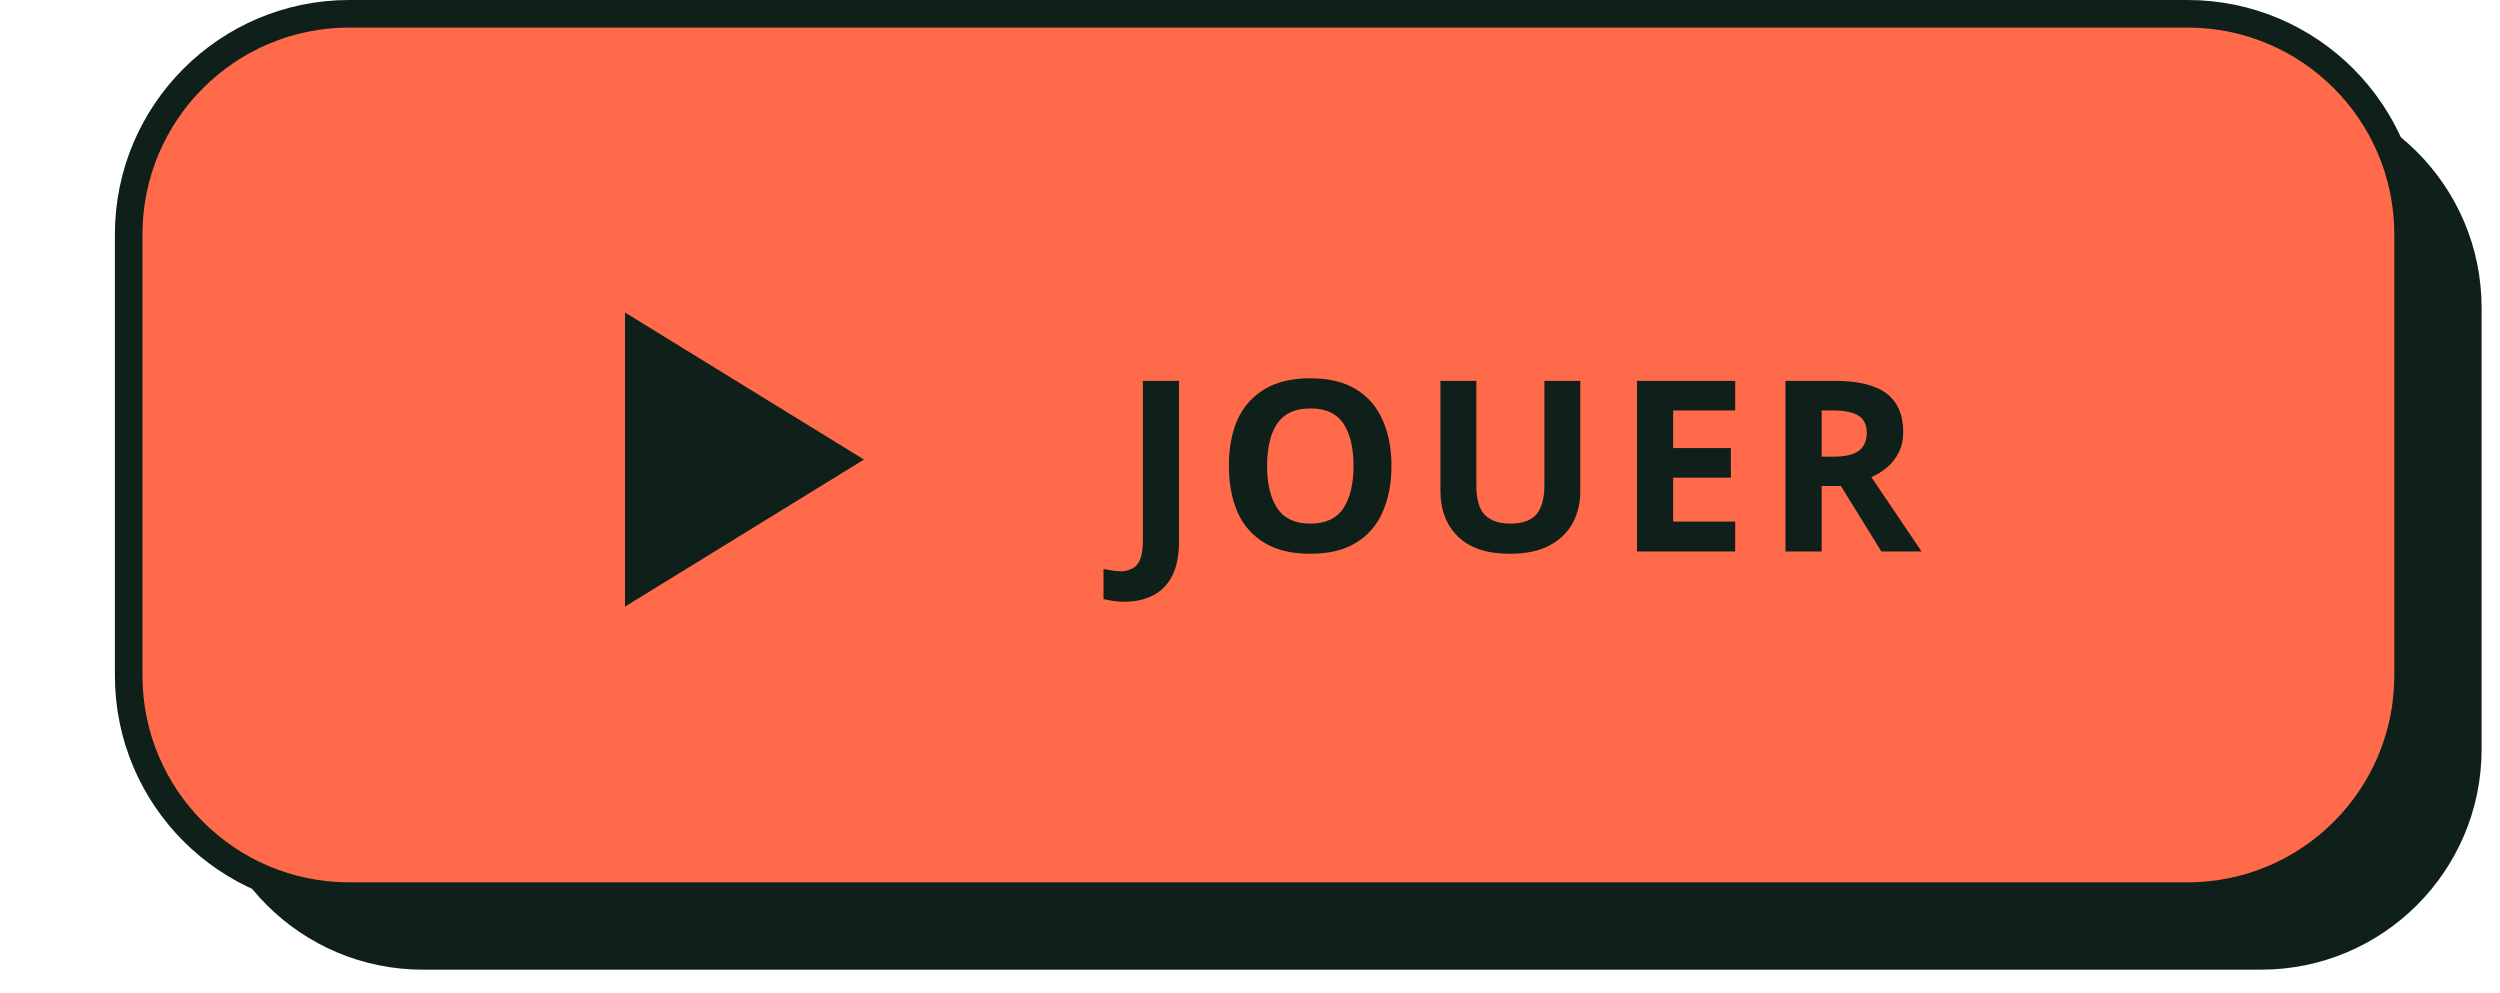
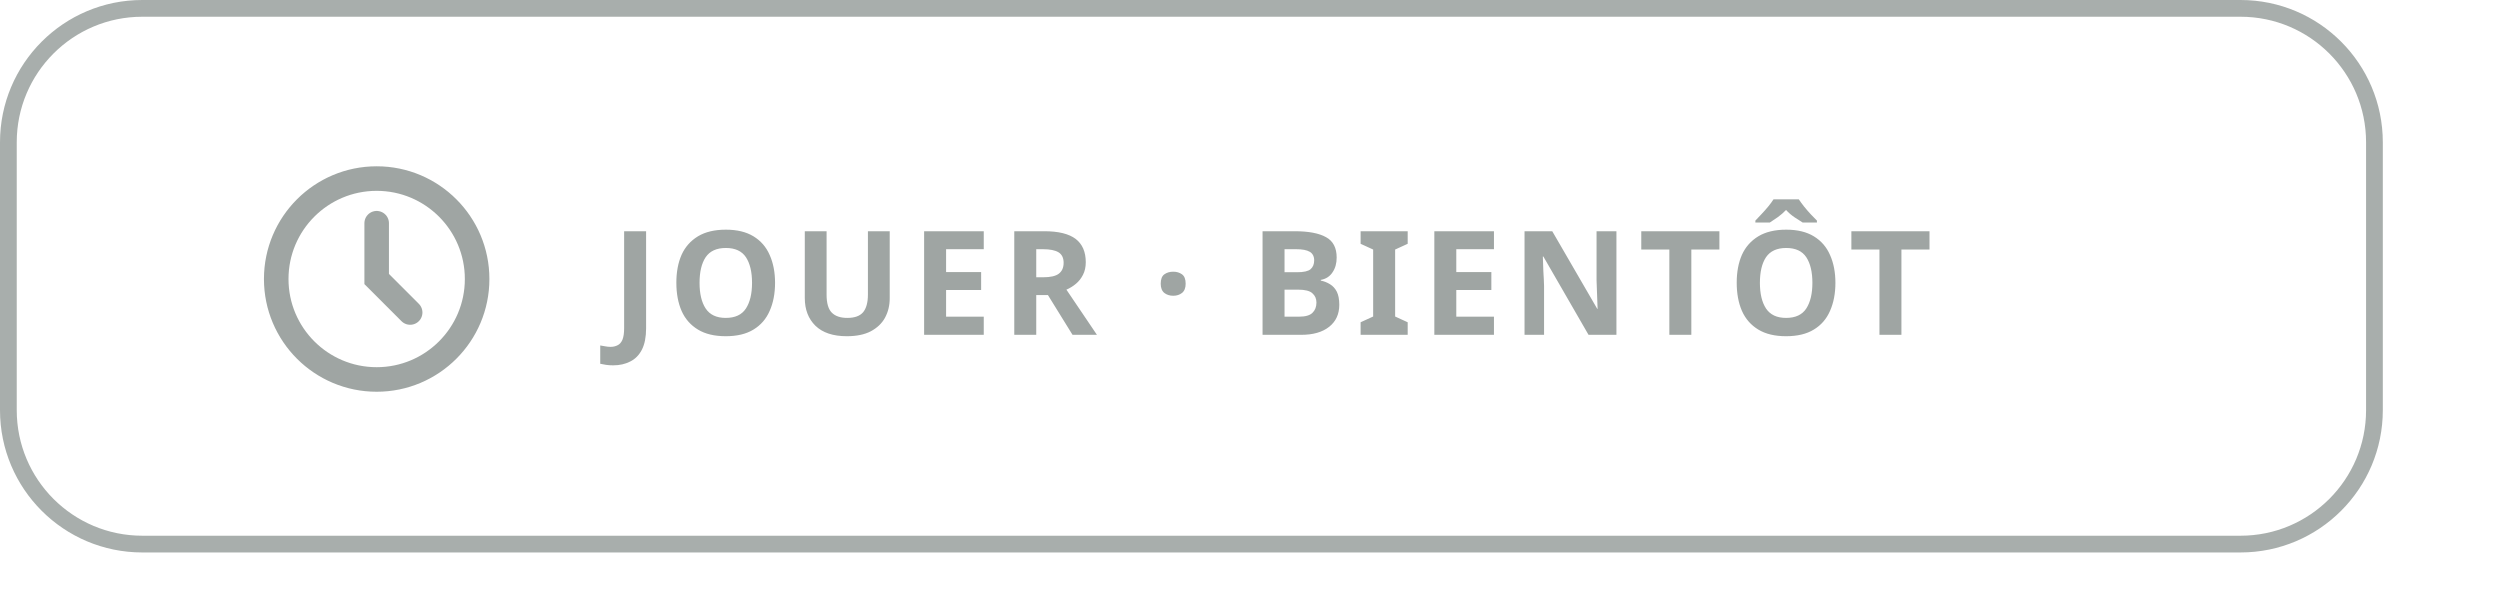
- <svg xmlns="http://www.w3.org/2000/svg" viewBox="0 0 136 54" width="136" height="54" role="img" aria-label="Jouer">
+ <svg xmlns="http://www.w3.org/2000/svg" viewBox="0 0 224 54" width="224" height="54" role="img" aria-label="Jouer · bientôt">
  <style>.serif{font-family:'Iowan Old Style', 'Palatino Linotype', 'Book Antiqua', Palatino, Georgia, serif}.sans{font-family:'Avenir Next', 'Segoe UI', Futura, 'Helvetica Neue', sans-serif}.mono{font-family:ui-monospace, SFMono-Regular, 'Cascadia Mono', Menlo, monospace}@media (prefers-reduced-motion: reduce){*{animation:none !important}}</style>
-   <rect x="11" y="4.75" width="124" height="48" rx="12" fill="#0f1f19" />
-   <rect x="7" y="0.75" width="124" height="48" rx="12" fill="#ff6b4a" stroke="#0f1f19" stroke-width="1.5" />
-   <g transform="translate(29,14)" fill="#0f1f19" color="#0f1f19">
-     <path d="M5 3v16l13-8z" />
+   <g opacity="0.4">
+     <rect x="0.75" y="0.75" width="212" height="48" rx="12" fill="none" stroke="rgba(15, 31, 25, 0.9)" stroke-width="1.5" />
+     <g transform="translate(22.75,14)" fill="#0f1f19" color="#0f1f19">
+       <circle cx="11" cy="11" r="9" fill="none" stroke="currentColor" stroke-width="2.2" />
+       <path d="M11 6v5l3 3" fill="none" stroke="currentColor" stroke-width="2.2" stroke-linecap="round" />
+     </g>
+     <text class="sans" x="54.75" y="30" font-size="13" font-weight="800" letter-spacing="0.8" fill="#0f1f19">JOUER · BIENTÔT</text>
  </g>
-   <text class="sans" x="61" y="30" font-size="13" font-weight="800" letter-spacing="0.8" fill="#0f1f19">JOUER</text>
</svg>
